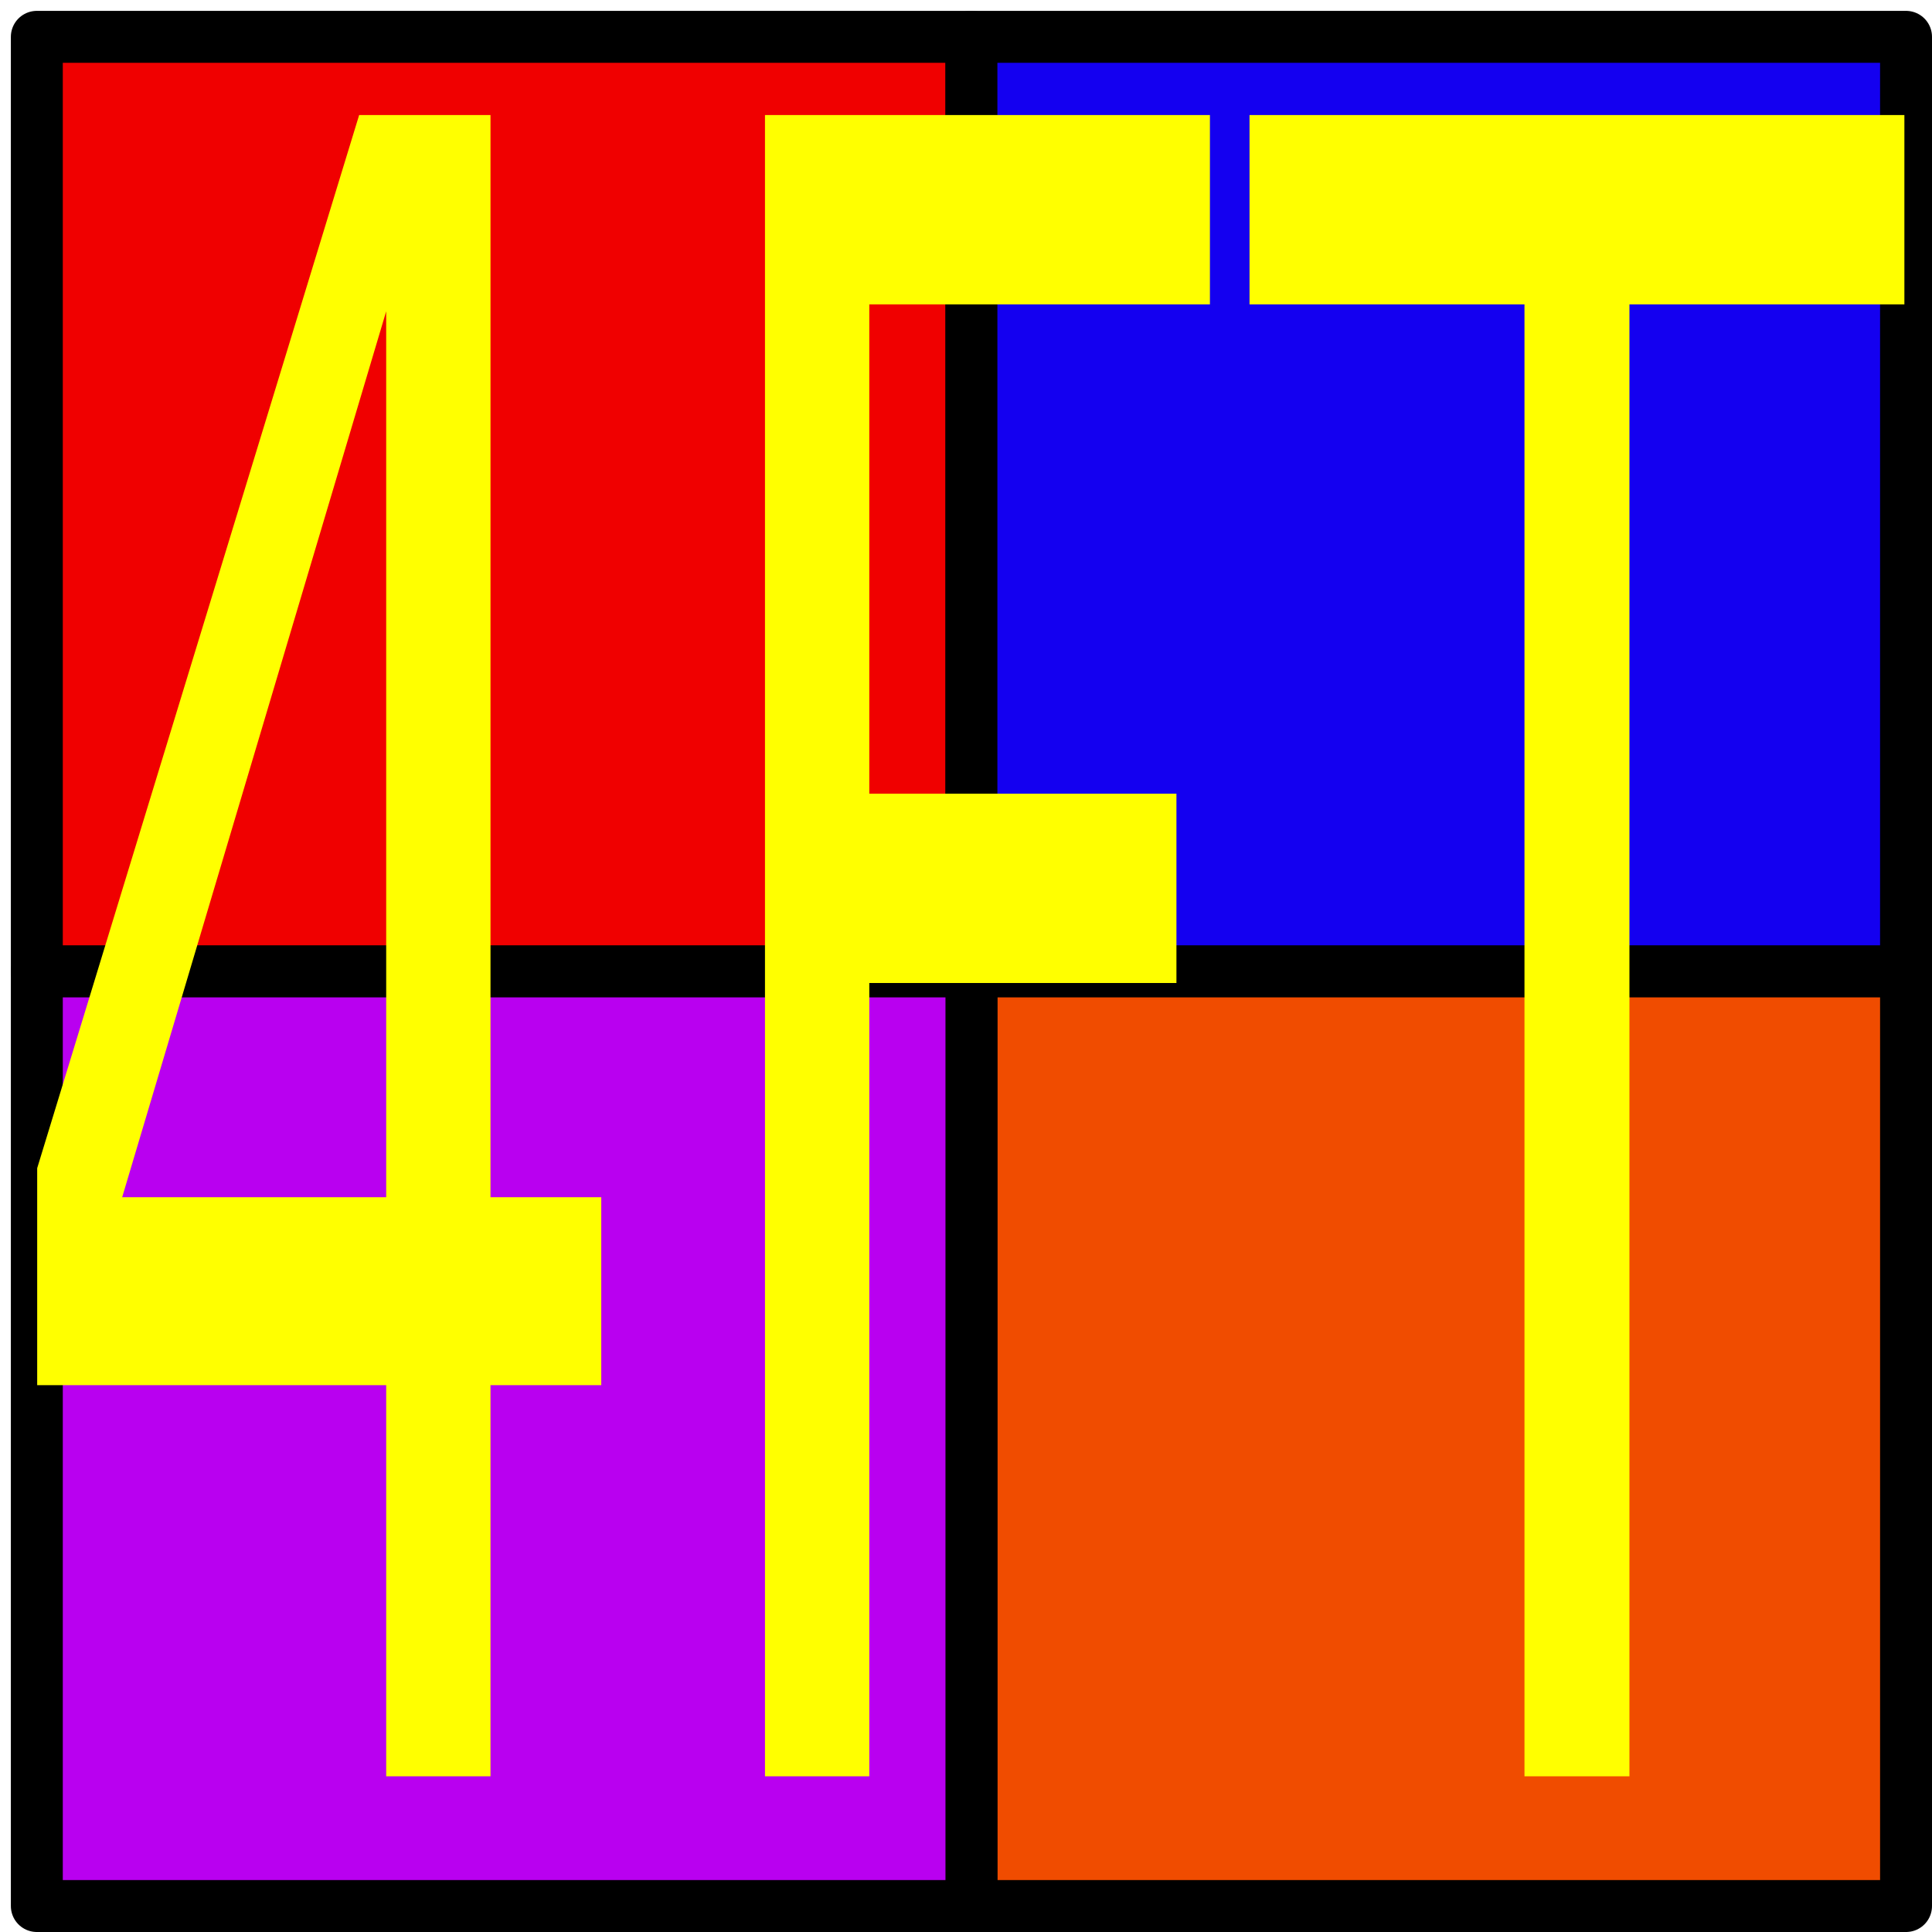
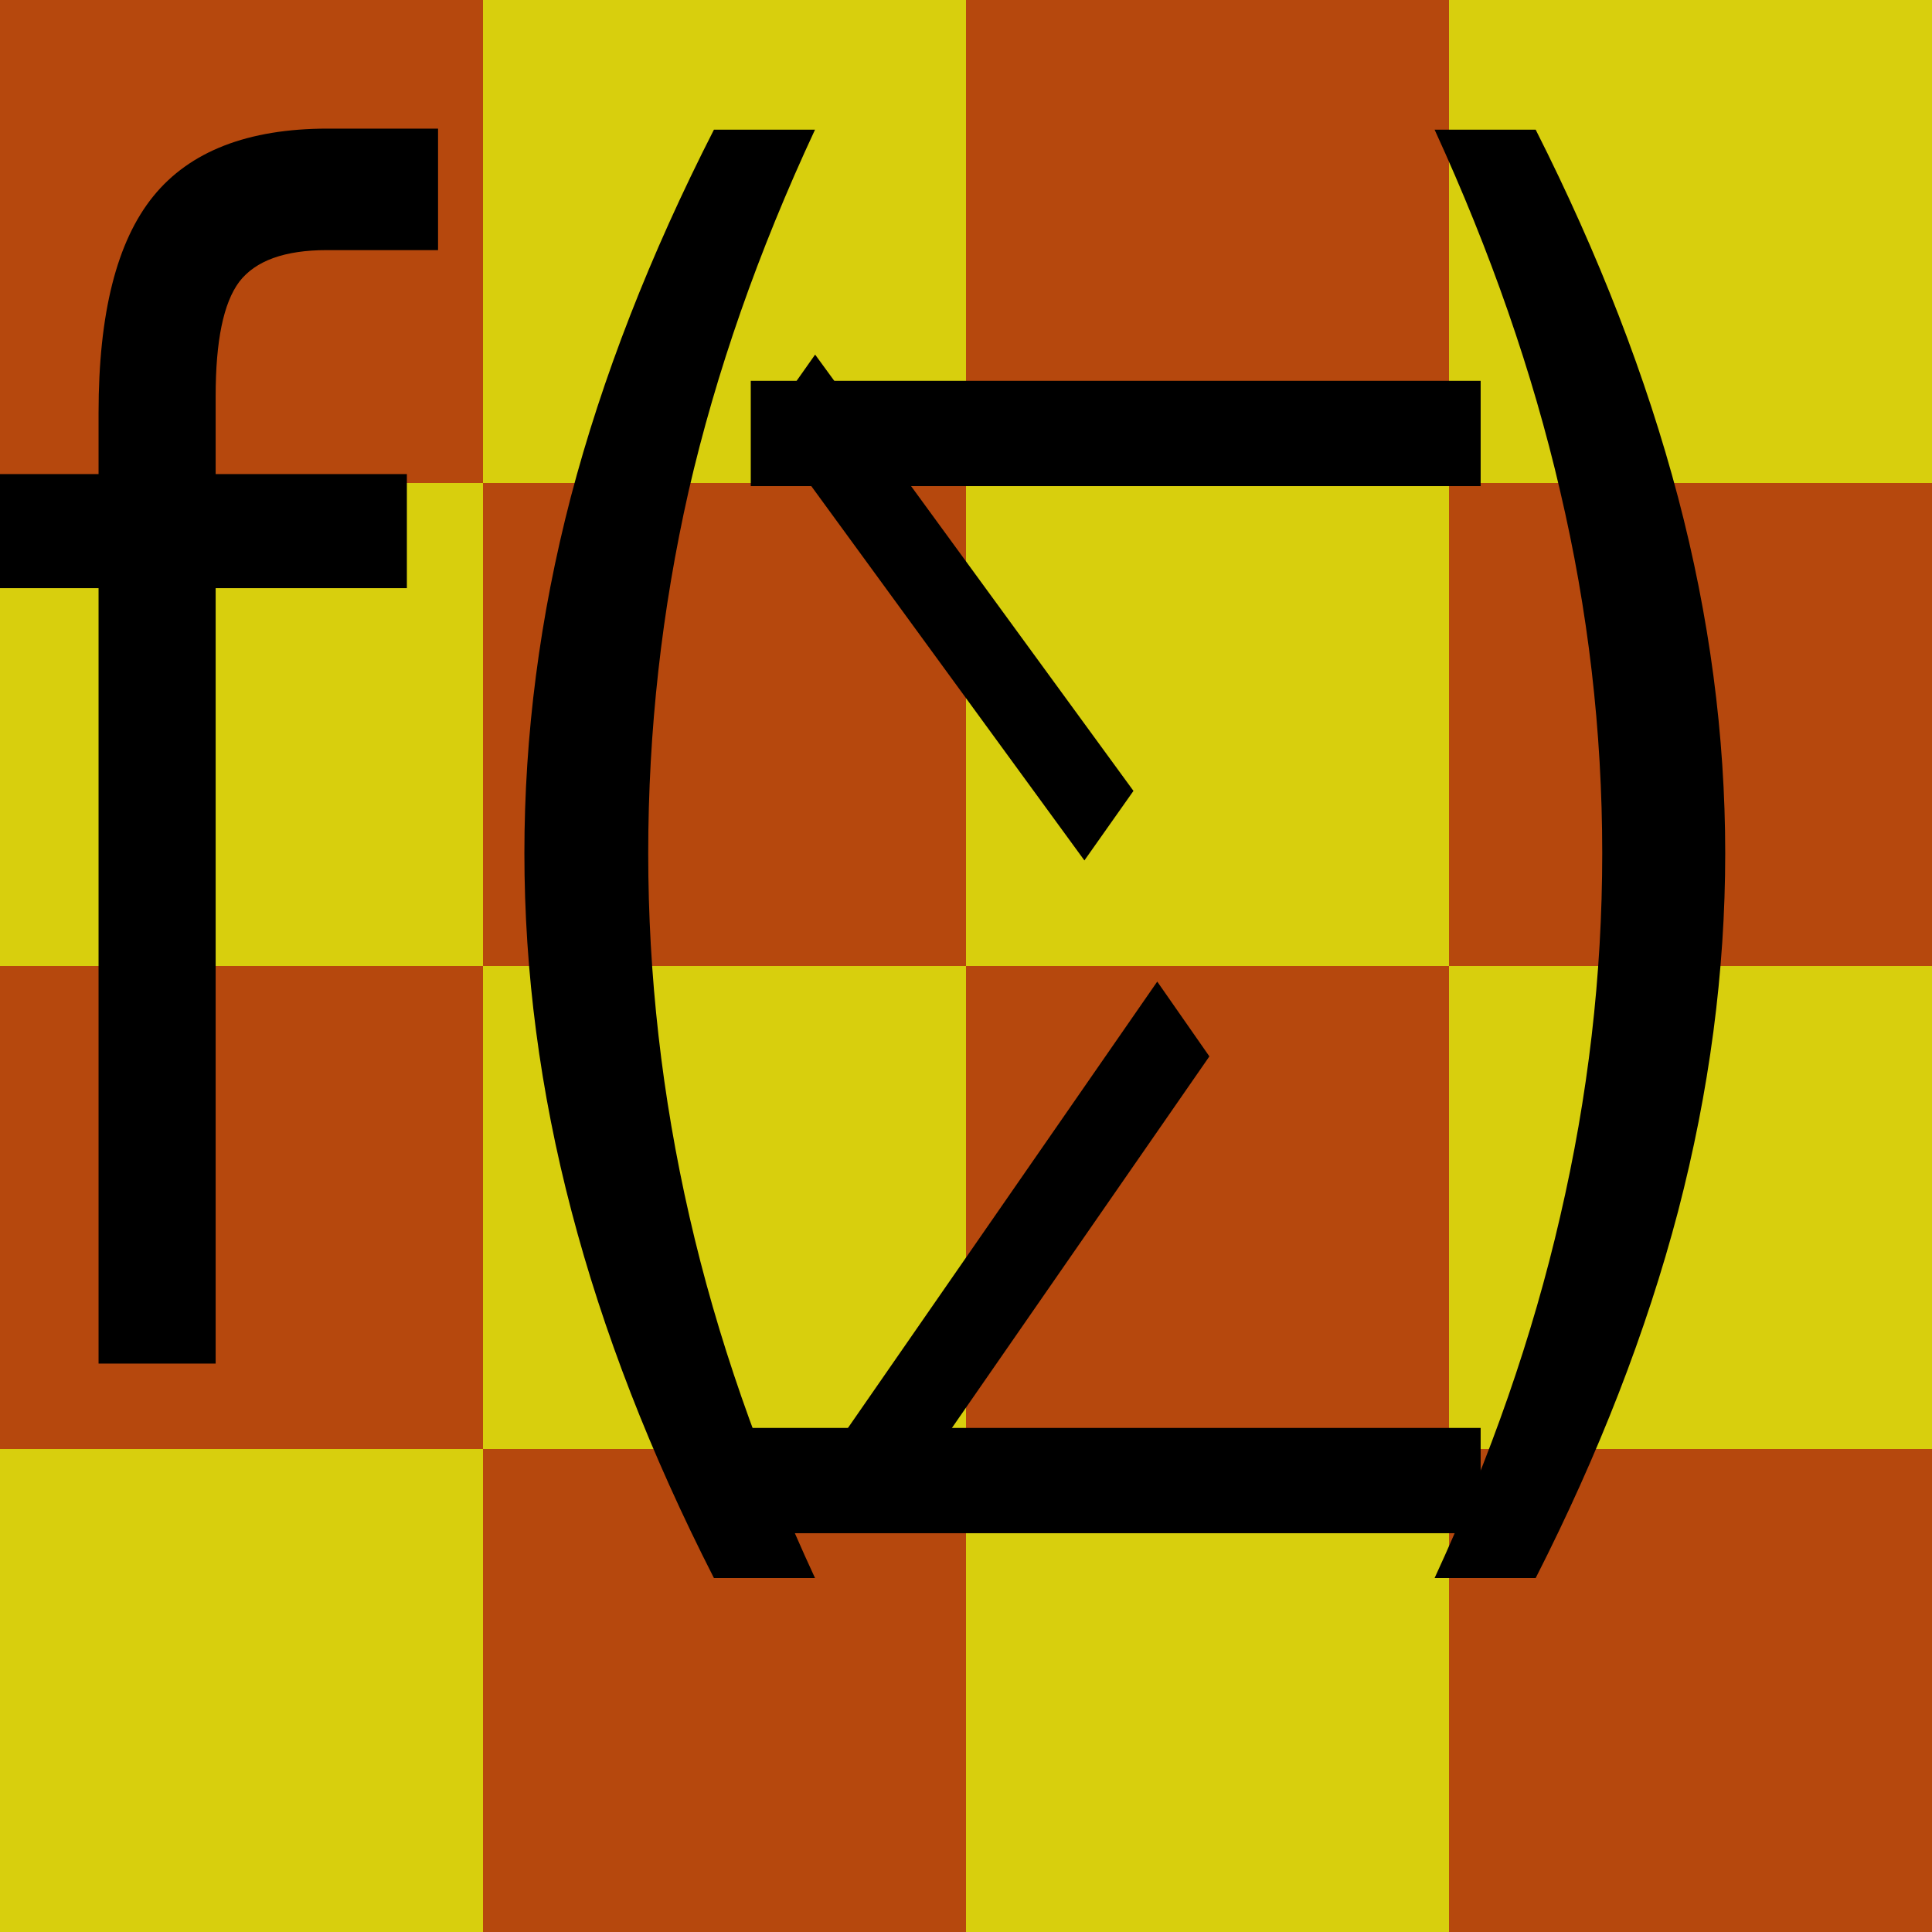
- <svg xmlns="http://www.w3.org/2000/svg" width="32px" height="32px" id="svg1374">
-   <defs id="defs1376" />
+ <svg xmlns="http://www.w3.org/2000/svg" width="32px" height="32px" id="svg1306">
+   <defs id="defs1308" />
  <g id="layer1">
-     <rect style="opacity:1;fill:#f00000;fill-opacity:1;stroke:#000000;stroke-width:0.86;stroke-linecap:round;stroke-linejoin:round;stroke-miterlimit:4;stroke-dasharray:none;stroke-dashoffset:0;stroke-opacity:1" id="rect2097" width="15.48" height="15.48" x="0.61" y="0.61" ry="0" />
-     <rect style="opacity:1;fill:#1400f0;fill-opacity:1;stroke:#000000;stroke-width:0.86;stroke-linecap:round;stroke-linejoin:round;stroke-miterlimit:4;stroke-dasharray:none;stroke-dashoffset:0;stroke-opacity:1" id="rect2099" width="15.48" height="15.48" x="16.09" y="0.61" />
-     <rect style="opacity:1;fill:#f04c00;fill-opacity:1;stroke:#000000;stroke-width:0.86;stroke-linecap:round;stroke-linejoin:round;stroke-miterlimit:4;stroke-dasharray:none;stroke-dashoffset:0;stroke-opacity:1" id="rect2101" width="15.48" height="15.48" x="16.09" y="16.09" />
-     <rect style="opacity:1;fill:#b900f0;fill-opacity:1;stroke:#000000;stroke-width:0.86;stroke-linecap:round;stroke-linejoin:round;stroke-miterlimit:4;stroke-dasharray:none;stroke-dashoffset:0;stroke-opacity:1" id="rect2103" width="15.48" height="15.48" x="0.61" y="16.09" />
-     <text xml:space="preserve" style="font-size:25.767px;font-style:normal;font-weight:normal;fill:#ffff00;fill-opacity:1;stroke:none;stroke-width:1pt;stroke-linecap:butt;stroke-linejoin:miter;stroke-opacity:1;font-family:Bitstream Vera Sans" x="-0.365" y="20.082" id="text2831" transform="scale(0.68258,1.46503)">
-       <tspan id="tspan2833" x="-0.365" y="20.082">4FT</tspan>
+     <rect style="opacity:1;fill:#b6480d;fill-opacity:1;fill-rule:evenodd;stroke:none;stroke-width:0.68;stroke-linejoin:round;stroke-miterlimit:4;stroke-dasharray:none;stroke-opacity:1" id="rect2229" width="8" height="8" x="0" y="0" />
+     <rect style="opacity:1;fill:#b6480d;fill-opacity:1;fill-rule:evenodd;stroke:none;stroke-width:0.68;stroke-linejoin:round;stroke-miterlimit:4;stroke-dasharray:none;stroke-opacity:1" id="rect2231" width="8" height="8" x="16" y="0" />
+     <rect style="opacity:1;fill:#b6480d;fill-opacity:1;fill-rule:evenodd;stroke:none;stroke-width:0.68;stroke-linejoin:round;stroke-miterlimit:4;stroke-dasharray:none;stroke-opacity:1" id="rect2233" width="8" height="8" x="8" y="8" />
+     <rect style="opacity:1;fill:#b6480d;fill-opacity:1;fill-rule:evenodd;stroke:none;stroke-width:0.68;stroke-linejoin:round;stroke-miterlimit:4;stroke-dasharray:none;stroke-opacity:1" id="rect2235" width="8" height="8" x="24" y="8" />
+     <rect style="opacity:1;fill:#b6480d;fill-opacity:1;fill-rule:evenodd;stroke:none;stroke-width:0.68;stroke-linejoin:round;stroke-miterlimit:4;stroke-dasharray:none;stroke-opacity:1" id="rect2237" width="8" height="8" x="0" y="16" />
+     <rect style="opacity:1;fill:#b6480d;fill-opacity:1;fill-rule:evenodd;stroke:none;stroke-width:0.68;stroke-linejoin:round;stroke-miterlimit:4;stroke-dasharray:none;stroke-opacity:1" id="rect2239" width="8" height="8" x="16" y="16" />
+     <rect style="opacity:1;fill:#b6480d;fill-opacity:1;fill-rule:evenodd;stroke:none;stroke-width:0.68;stroke-linejoin:round;stroke-miterlimit:4;stroke-dasharray:none;stroke-opacity:1" id="rect2241" width="8" height="8" x="8" y="24" />
+     <rect style="opacity:1;fill:#b6480d;fill-opacity:1;fill-rule:evenodd;stroke:none;stroke-width:0.68;stroke-linejoin:round;stroke-miterlimit:4;stroke-dasharray:none;stroke-opacity:1" id="rect2243" width="8" height="8" x="24" y="24" />
+     <rect style="fill:none;fill-opacity:0.75;fill-rule:evenodd;stroke:none;stroke-width:1px;stroke-linecap:butt;stroke-linejoin:miter;stroke-opacity:1" id="rect1474" width="7" height="7" x="0.5" y="8.5" />
+     <rect style="opacity:1;fill:#d8cf0d;fill-opacity:1;fill-rule:evenodd;stroke:none;stroke-width:0.68;stroke-linejoin:round;stroke-miterlimit:4;stroke-dasharray:none;stroke-opacity:1" id="rect2349" width="8" height="8" x="0" y="8" />
+     <rect style="opacity:1;fill:#d8cf0d;fill-opacity:1;fill-rule:evenodd;stroke:none;stroke-width:0.68;stroke-linejoin:round;stroke-miterlimit:4;stroke-dasharray:none;stroke-opacity:1" id="rect2365" width="8" height="8" x="8" y="0" />
+     <rect style="opacity:1;fill:#d8cf0d;fill-opacity:1;fill-rule:evenodd;stroke:none;stroke-width:0.68;stroke-linejoin:round;stroke-miterlimit:4;stroke-dasharray:none;stroke-opacity:1" id="rect2367" width="8" height="8" x="16" y="8" />
+     <rect style="opacity:1;fill:#d8cf0d;fill-opacity:1;fill-rule:evenodd;stroke:none;stroke-width:0.68;stroke-linejoin:round;stroke-miterlimit:4;stroke-dasharray:none;stroke-opacity:1" id="rect2369" width="8" height="8" x="24" y="0" />
+     <rect style="opacity:1;fill:#d8cf0d;fill-opacity:1;fill-rule:evenodd;stroke:none;stroke-width:0.68;stroke-linejoin:round;stroke-miterlimit:4;stroke-dasharray:none;stroke-opacity:1" id="rect2371" width="8" height="8" x="24" y="16" />
+     <rect style="opacity:1;fill:#d8cf0d;fill-opacity:1;fill-rule:evenodd;stroke:none;stroke-width:0.68;stroke-linejoin:round;stroke-miterlimit:4;stroke-dasharray:none;stroke-opacity:1" id="rect2373" width="8" height="8" x="8" y="16" />
+     <rect style="opacity:1;fill:#d8cf0d;fill-opacity:1;fill-rule:evenodd;stroke:none;stroke-width:0.68;stroke-linejoin:round;stroke-miterlimit:4;stroke-dasharray:none;stroke-opacity:1" id="rect2375" width="8" height="8" x="16" y="24" />
+     <rect style="opacity:1;fill:#d8cf0d;fill-opacity:1;fill-rule:evenodd;stroke:none;stroke-width:0.68;stroke-linejoin:round;stroke-miterlimit:4;stroke-dasharray:none;stroke-opacity:1" id="rect2377" width="8" height="8" x="0" y="24" />
+   </g>
+   <g id="layer2" style="display:inline">
+     <text xml:space="preserve" style="font-size:31.654px;font-style:normal;font-weight:normal;fill:#000000;fill-opacity:1;stroke:none;stroke-width:1px;stroke-linecap:butt;stroke-linejoin:miter;stroke-opacity:1;font-family:Bitstream Vera Sans" x="7.018" y="19.092" id="text2438" transform="scale(1.451605,0.688893)">
+       <tspan id="tspan2440" x="7.018" y="19.092">-</tspan>
+     </text>
+     <text xml:space="preserve" style="font-size:31.654px;font-style:normal;font-weight:normal;fill:#000000;fill-opacity:1;stroke:none;stroke-width:1px;stroke-linecap:butt;stroke-linejoin:miter;stroke-opacity:1;font-family:Bitstream Vera Sans" x="7.018" y="44.269" id="text2442" transform="scale(1.451604,0.688893)">
+       <tspan id="tspan2444" x="7.018" y="44.269">-</tspan>
+     </text>
+     <text xml:space="preserve" style="font-size:25.445px;font-style:normal;font-weight:normal;fill:#000000;fill-opacity:1;stroke:none;stroke-width:1px;stroke-linecap:butt;stroke-linejoin:miter;stroke-opacity:1;font-family:Bitstream Vera Sans" x="-3.162" y="43.883" id="text2446" transform="matrix(0.81738,-1.179547,0.425164,0.609874,0,0)">
+       <tspan id="tspan2448" x="-3.162" y="43.883">-</tspan>
+     </text>
+     <text xml:space="preserve" style="font-size:23.804px;font-style:normal;font-weight:normal;fill:#000000;fill-opacity:1;stroke:none;stroke-width:1px;stroke-linecap:butt;stroke-linejoin:miter;stroke-opacity:1;font-family:Bitstream Vera Sans" x="9.504" y="-3.159" id="text2454" transform="matrix(0.841516,1.153347,-0.42623,0.604158,0,0)">
+       <tspan id="tspan2456" x="9.504" y="-3.159">-</tspan>
+     </text>
+   </g>
+   <g id="layer3" style="display:inline">
+     <text xml:space="preserve" style="font-size:24.039px;font-style:normal;font-weight:normal;fill:#000000;fill-opacity:1;stroke:none;stroke-width:1px;stroke-linecap:butt;stroke-linejoin:miter;stroke-opacity:1;font-family:Bitstream Vera Sans" x="-0.798" y="20.167" id="text1402" transform="scale(0.892972,1.119855)">
+       <tspan id="tspan1404" x="-0.798" y="20.167">f( )</tspan>
    </text>
  </g>
</svg>
